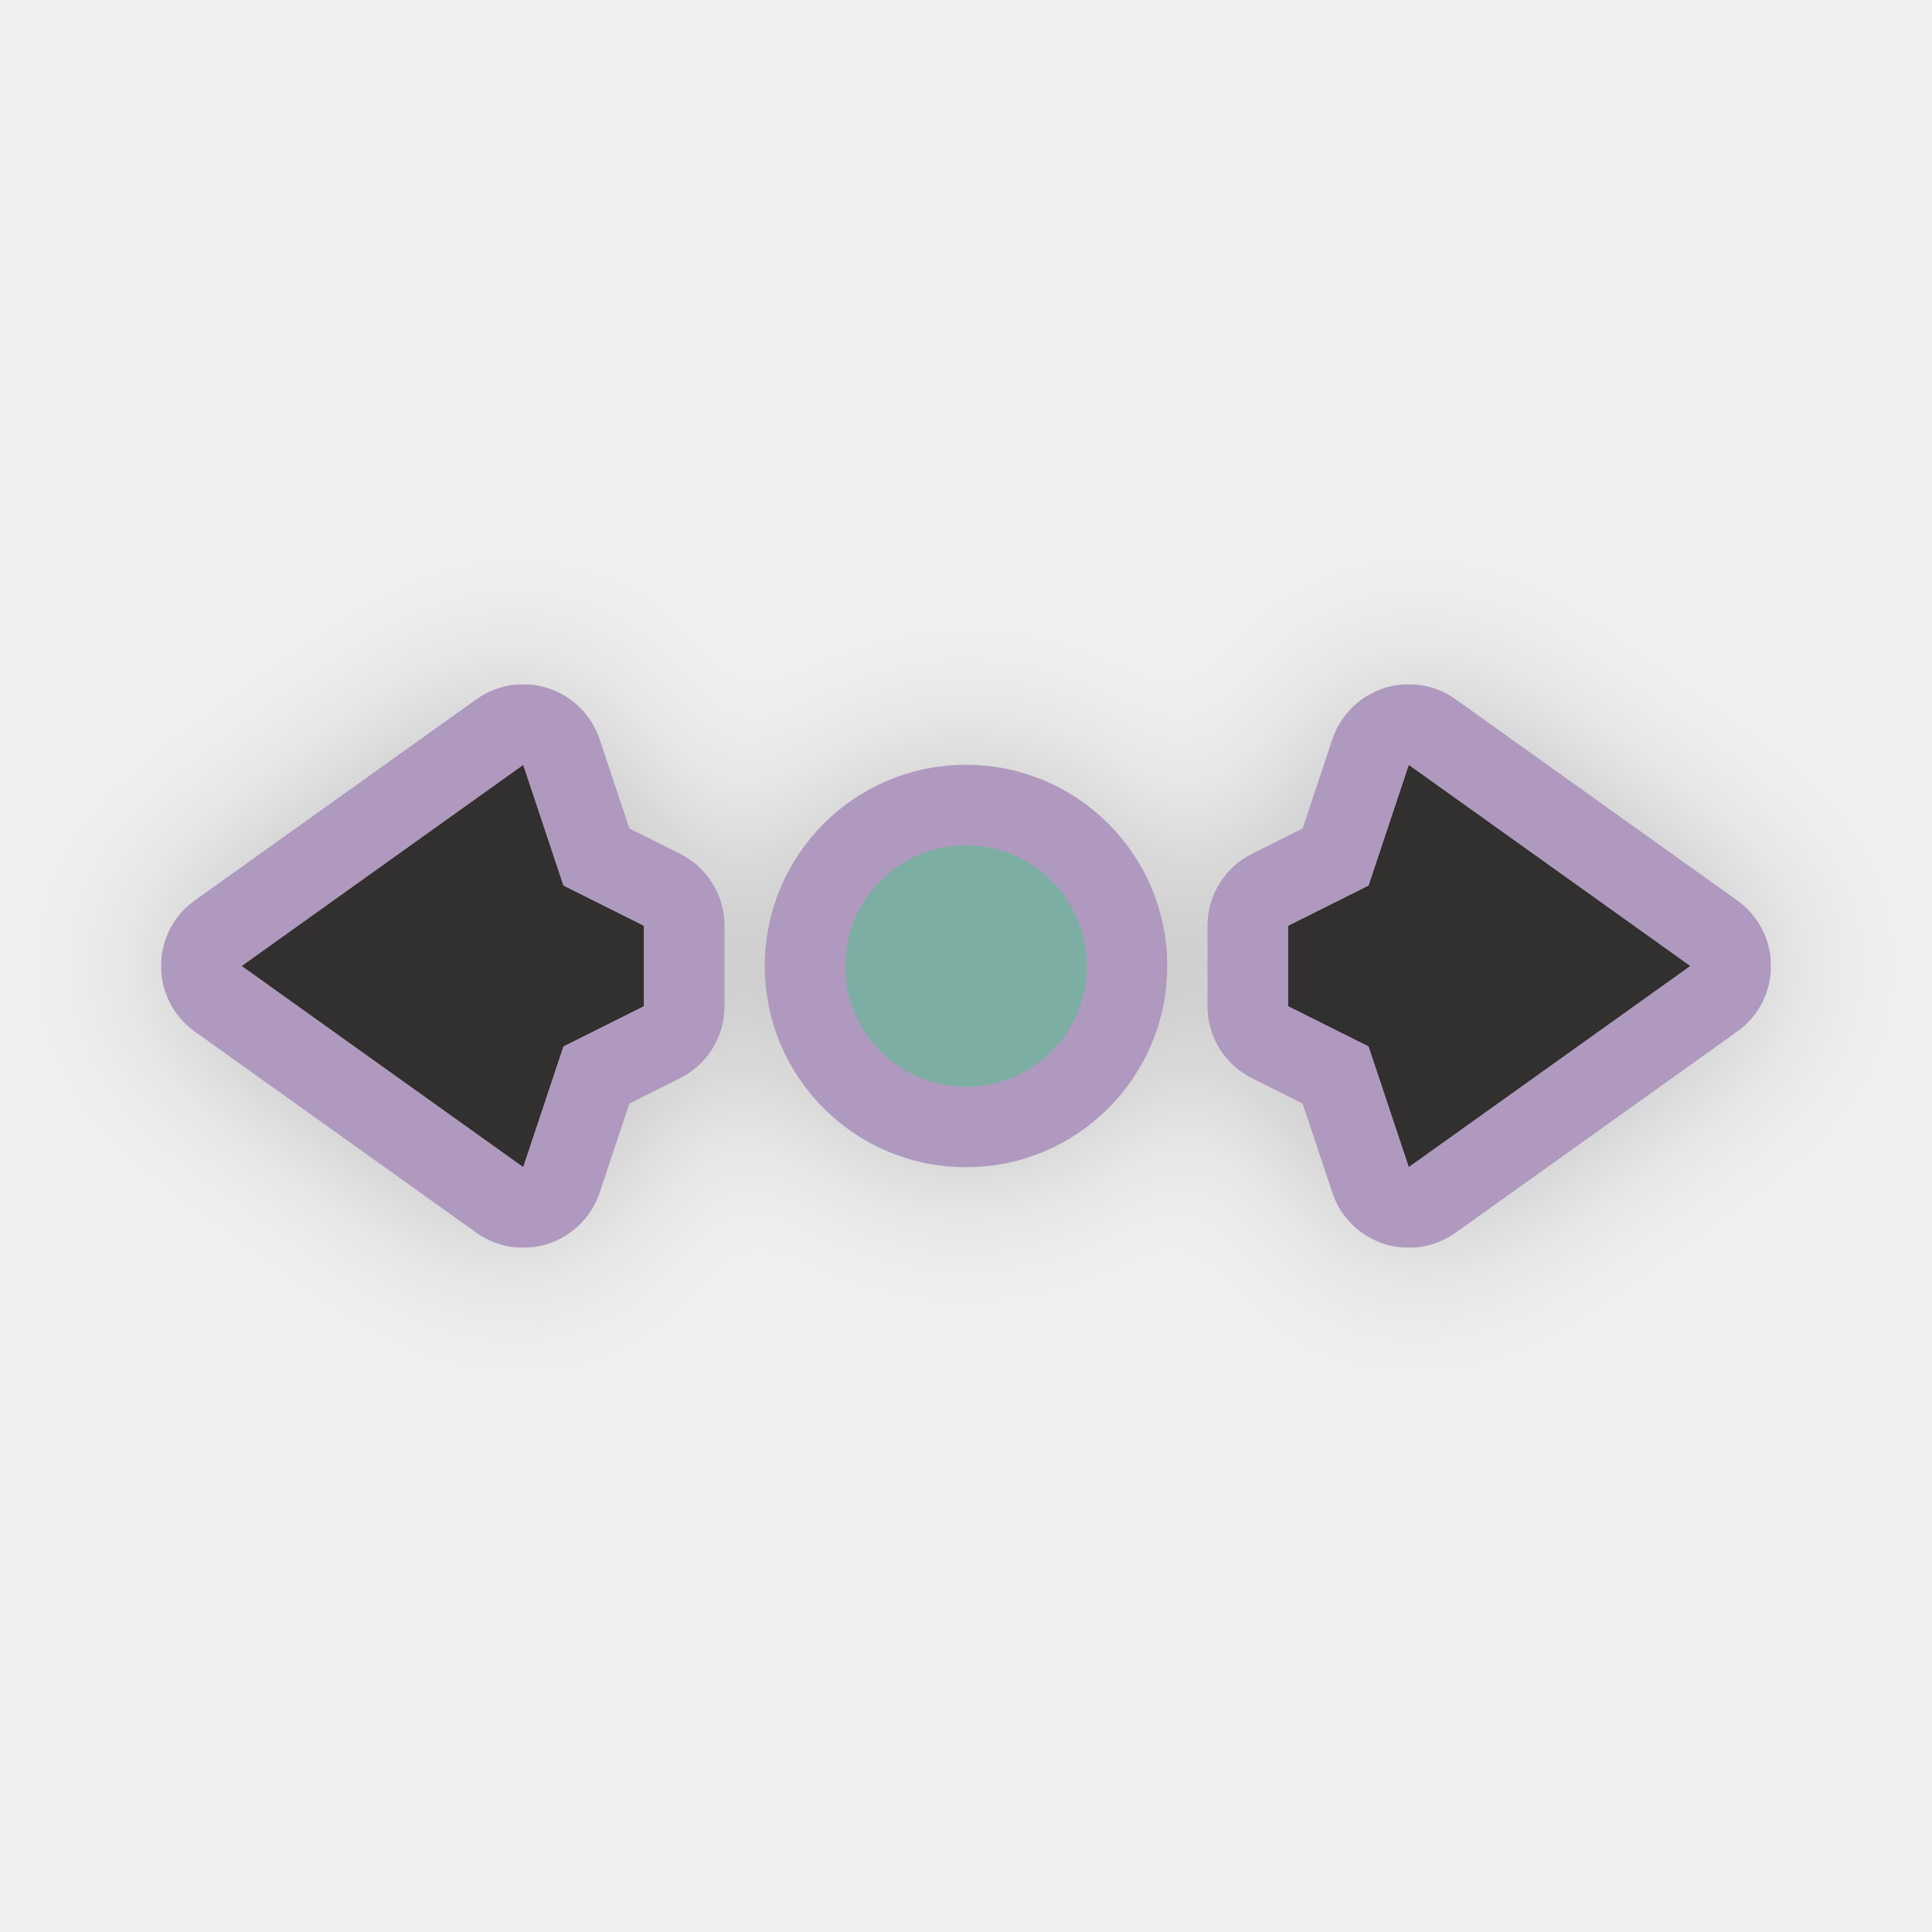
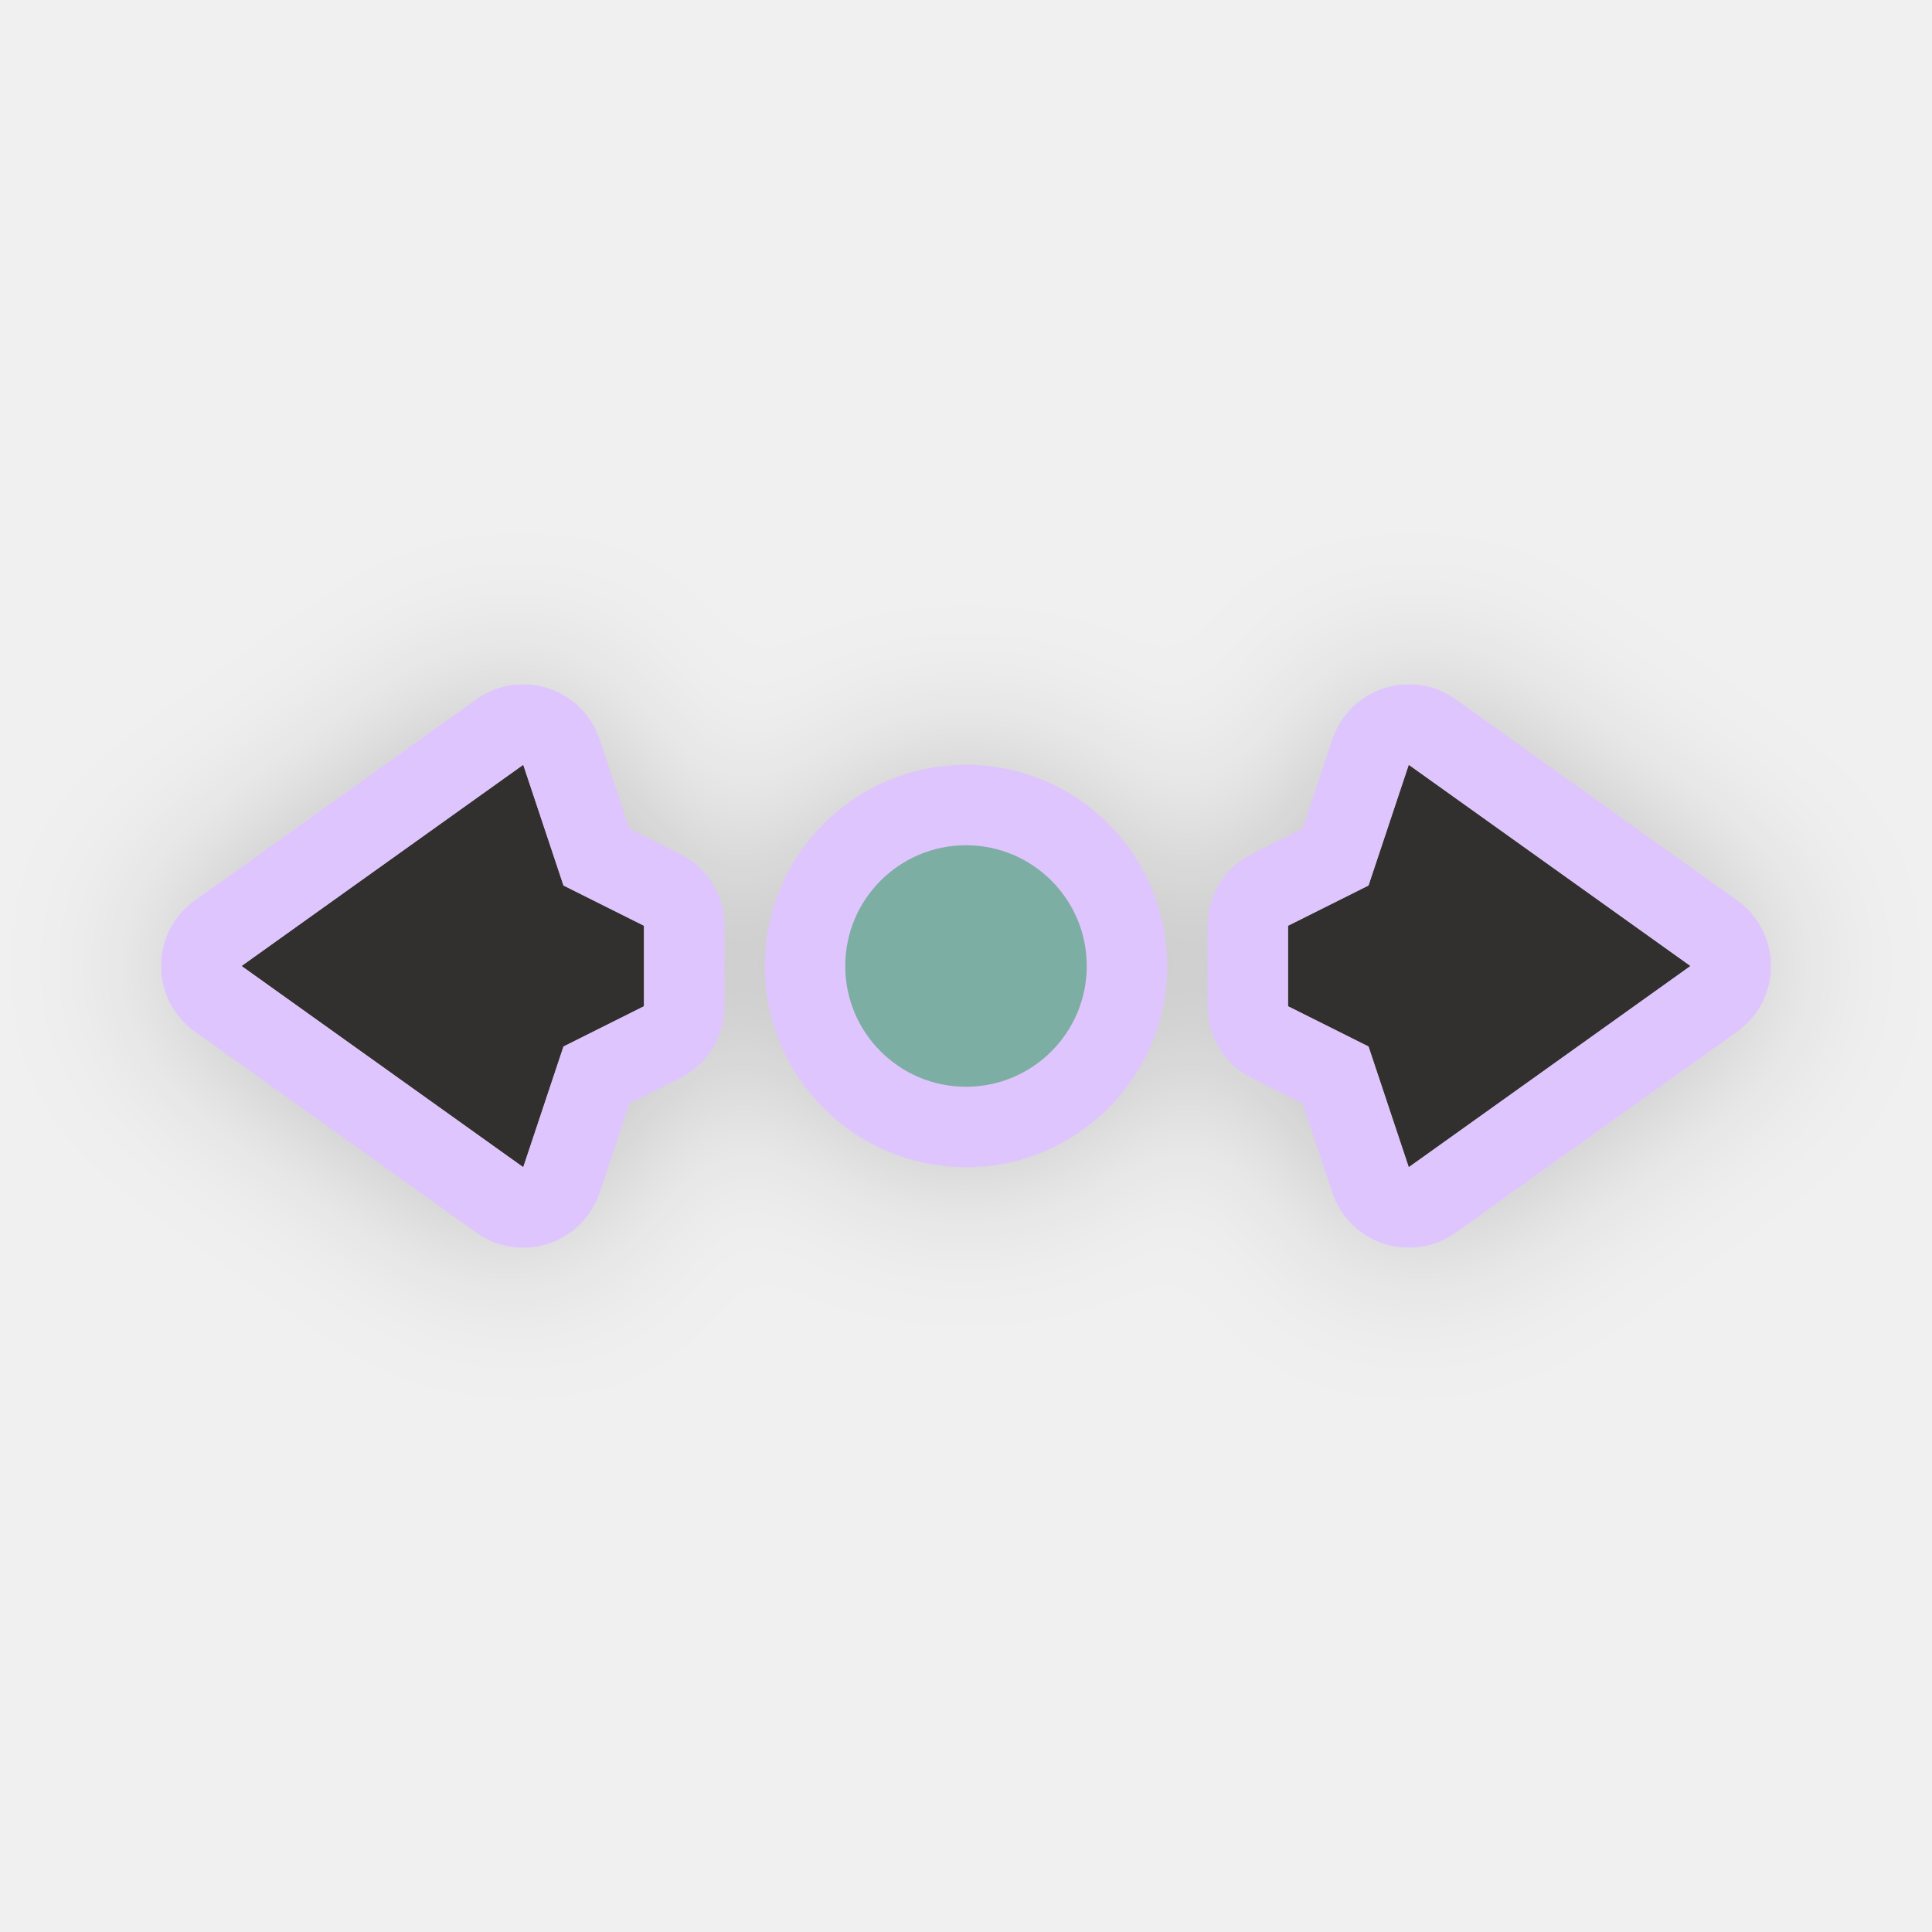
<svg xmlns="http://www.w3.org/2000/svg" width="24" height="24" viewBox="0 0 24 24" fill="none">
  <g clip-path="url(#clip0_182_7191)" filter="url(#filter0_d_182_7191)">
-     <circle cx="12" cy="12" r="2" fill="#7DAEA3" stroke="#AF99BF" stroke-linejoin="round" />
+     <circle cx="12" cy="12" r="2" fill="#7DAEA3" stroke="#DFC5FE" stroke-linejoin="round" />
    <mask id="path-2-outside-1_182_7191" maskUnits="userSpaceOnUse" x="2" y="8.5" width="20" height="7" fill="black">
      <rect fill="white" x="2" y="8.5" width="20" height="7" />
      <path fill-rule="evenodd" clip-rule="evenodd" d="M6.5 14.5L3 12L6.5 9.5L7 11L8 11.5V12.5L7 13L6.5 14.5ZM17.5 9.5L21 12L17.5 14.5L17 13L16 12.5V11.5L17 11L17.5 9.5Z" />
    </mask>
    <path fill-rule="evenodd" clip-rule="evenodd" d="M6.5 14.5L3 12L6.5 9.5L7 11L8 11.5V12.5L7 13L6.5 14.5ZM17.5 9.5L21 12L17.5 14.5L17 13L16 12.5V11.5L17 11L17.5 9.5Z" fill="#32302F" />
-     <path d="M3 12L2.419 11.186C2.156 11.374 2 11.677 2 12C2 12.323 2.156 12.626 2.419 12.814L3 12ZM6.5 14.5L5.919 15.314C6.177 15.498 6.507 15.549 6.809 15.451C7.111 15.353 7.348 15.117 7.449 14.816L6.5 14.5ZM6.5 9.5L7.449 9.184C7.348 8.883 7.111 8.647 6.809 8.549C6.507 8.451 6.177 8.502 5.919 8.686L6.5 9.5ZM7 11L6.051 11.316C6.135 11.568 6.316 11.776 6.553 11.894L7 11ZM8 11.5H9C9 11.121 8.786 10.775 8.447 10.606L8 11.5ZM8 12.5L8.447 13.394C8.786 13.225 9 12.879 9 12.5H8ZM7 13L6.553 12.106C6.316 12.224 6.135 12.432 6.051 12.684L7 13ZM21 12L21.581 12.814C21.844 12.626 22 12.323 22 12C22 11.677 21.844 11.374 21.581 11.186L21 12ZM17.5 9.5L18.081 8.686C17.823 8.502 17.493 8.451 17.191 8.549C16.889 8.647 16.652 8.883 16.551 9.184L17.5 9.5ZM17.5 14.5L16.551 14.816C16.652 15.117 16.889 15.353 17.191 15.451C17.493 15.549 17.823 15.498 18.081 15.314L17.5 14.5ZM17 13L17.949 12.684C17.865 12.432 17.684 12.224 17.447 12.106L17 13ZM16 12.5H15C15 12.879 15.214 13.225 15.553 13.394L16 12.5ZM16 11.5L15.553 10.606C15.214 10.775 15 11.121 15 11.5H16ZM17 11L17.447 11.894C17.684 11.776 17.865 11.568 17.949 11.316L17 11ZM2.419 12.814L5.919 15.314L7.081 13.686L3.581 11.186L2.419 12.814ZM5.919 8.686L2.419 11.186L3.581 12.814L7.081 10.314L5.919 8.686ZM7.949 10.684L7.449 9.184L5.551 9.816L6.051 11.316L7.949 10.684ZM8.447 10.606L7.447 10.106L6.553 11.894L7.553 12.394L8.447 10.606ZM9 12.5V11.5H7V12.5H9ZM7.447 13.894L8.447 13.394L7.553 11.606L6.553 12.106L7.447 13.894ZM7.449 14.816L7.949 13.316L6.051 12.684L5.551 14.184L7.449 14.816ZM21.581 11.186L18.081 8.686L16.919 10.314L20.419 12.814L21.581 11.186ZM18.081 15.314L21.581 12.814L20.419 11.186L16.919 13.686L18.081 15.314ZM16.051 13.316L16.551 14.816L18.449 14.184L17.949 12.684L16.051 13.316ZM15.553 13.394L16.553 13.894L17.447 12.106L16.447 11.606L15.553 13.394ZM15 11.5V12.5H17V11.5H15ZM16.553 10.106L15.553 10.606L16.447 12.394L17.447 11.894L16.553 10.106ZM16.551 9.184L16.051 10.684L17.949 11.316L18.449 9.816L16.551 9.184Z" fill="#AF99BF" mask="url(#path-2-outside-1_182_7191)" />
+     <path d="M3 12L2.419 11.186C2.156 11.374 2 11.677 2 12C2 12.323 2.156 12.626 2.419 12.814L3 12ZM6.5 14.5L5.919 15.314C6.177 15.498 6.507 15.549 6.809 15.451C7.111 15.353 7.348 15.117 7.449 14.816L6.5 14.5ZM6.5 9.5L7.449 9.184C7.348 8.883 7.111 8.647 6.809 8.549C6.507 8.451 6.177 8.502 5.919 8.686L6.5 9.5ZM7 11L6.051 11.316C6.135 11.568 6.316 11.776 6.553 11.894L7 11ZM8 11.5H9C9 11.121 8.786 10.775 8.447 10.606L8 11.5ZM8 12.5L8.447 13.394C8.786 13.225 9 12.879 9 12.5H8ZM7 13L6.553 12.106C6.316 12.224 6.135 12.432 6.051 12.684L7 13ZM21 12L21.581 12.814C21.844 12.626 22 12.323 22 12C22 11.677 21.844 11.374 21.581 11.186L21 12ZM17.5 9.5L18.081 8.686C17.823 8.502 17.493 8.451 17.191 8.549C16.889 8.647 16.652 8.883 16.551 9.184L17.5 9.5ZM17.5 14.5L16.551 14.816C16.652 15.117 16.889 15.353 17.191 15.451C17.493 15.549 17.823 15.498 18.081 15.314L17.5 14.5ZM17 13L17.949 12.684C17.865 12.432 17.684 12.224 17.447 12.106L17 13ZM16 12.5H15C15 12.879 15.214 13.225 15.553 13.394L16 12.5ZM16 11.5L15.553 10.606C15.214 10.775 15 11.121 15 11.5H16ZM17 11L17.447 11.894C17.684 11.776 17.865 11.568 17.949 11.316L17 11ZM2.419 12.814L5.919 15.314L7.081 13.686L3.581 11.186L2.419 12.814ZM5.919 8.686L2.419 11.186L3.581 12.814L7.081 10.314L5.919 8.686ZM7.949 10.684L7.449 9.184L5.551 9.816L6.051 11.316L7.949 10.684ZM8.447 10.606L7.447 10.106L6.553 11.894L7.553 12.394L8.447 10.606ZM9 12.5V11.5H7V12.5H9ZM7.447 13.894L8.447 13.394L7.553 11.606L6.553 12.106L7.447 13.894ZM7.449 14.816L7.949 13.316L6.051 12.684L5.551 14.184L7.449 14.816ZM21.581 11.186L18.081 8.686L16.919 10.314L20.419 12.814L21.581 11.186ZM18.081 15.314L21.581 12.814L20.419 11.186L16.919 13.686L18.081 15.314ZM16.051 13.316L16.551 14.816L18.449 14.184L17.949 12.684L16.051 13.316ZM15.553 13.394L16.553 13.894L17.447 12.106L16.447 11.606L15.553 13.394ZM15 11.5V12.5H17V11.5H15ZM16.553 10.106L15.553 10.606L16.447 12.394L17.447 11.894L16.553 10.106ZM16.551 9.184L16.051 10.684L17.949 11.316L18.449 9.816L16.551 9.184Z" fill="#DFC5FE" mask="url(#path-2-outside-1_182_7191)" />
  </g>
  <defs>
    <filter id="filter0_d_182_7191" x="-2" y="-2" width="28" height="28" filterUnits="userSpaceOnUse" color-interpolation-filters="sRGB">
      <feFlood flood-opacity="0" result="BackgroundImageFix" />
      <feColorMatrix in="SourceAlpha" type="matrix" values="0 0 0 0 0 0 0 0 0 0 0 0 0 0 0 0 0 0 127 0" result="hardAlpha" />
      <feOffset />
      <feGaussianBlur stdDeviation="1" />
      <feColorMatrix type="matrix" values="0 0 0 0 0 0 0 0 0 0 0 0 0 0 0 0 0 0 0.2 0" />
      <feBlend mode="normal" in2="BackgroundImageFix" result="effect1_dropShadow_182_7191" />
      <feBlend mode="normal" in="SourceGraphic" in2="effect1_dropShadow_182_7191" result="shape" />
    </filter>
    <clipPath id="clip0_182_7191">
      <rect width="24" height="24" fill="white" />
    </clipPath>
  </defs>
</svg>
